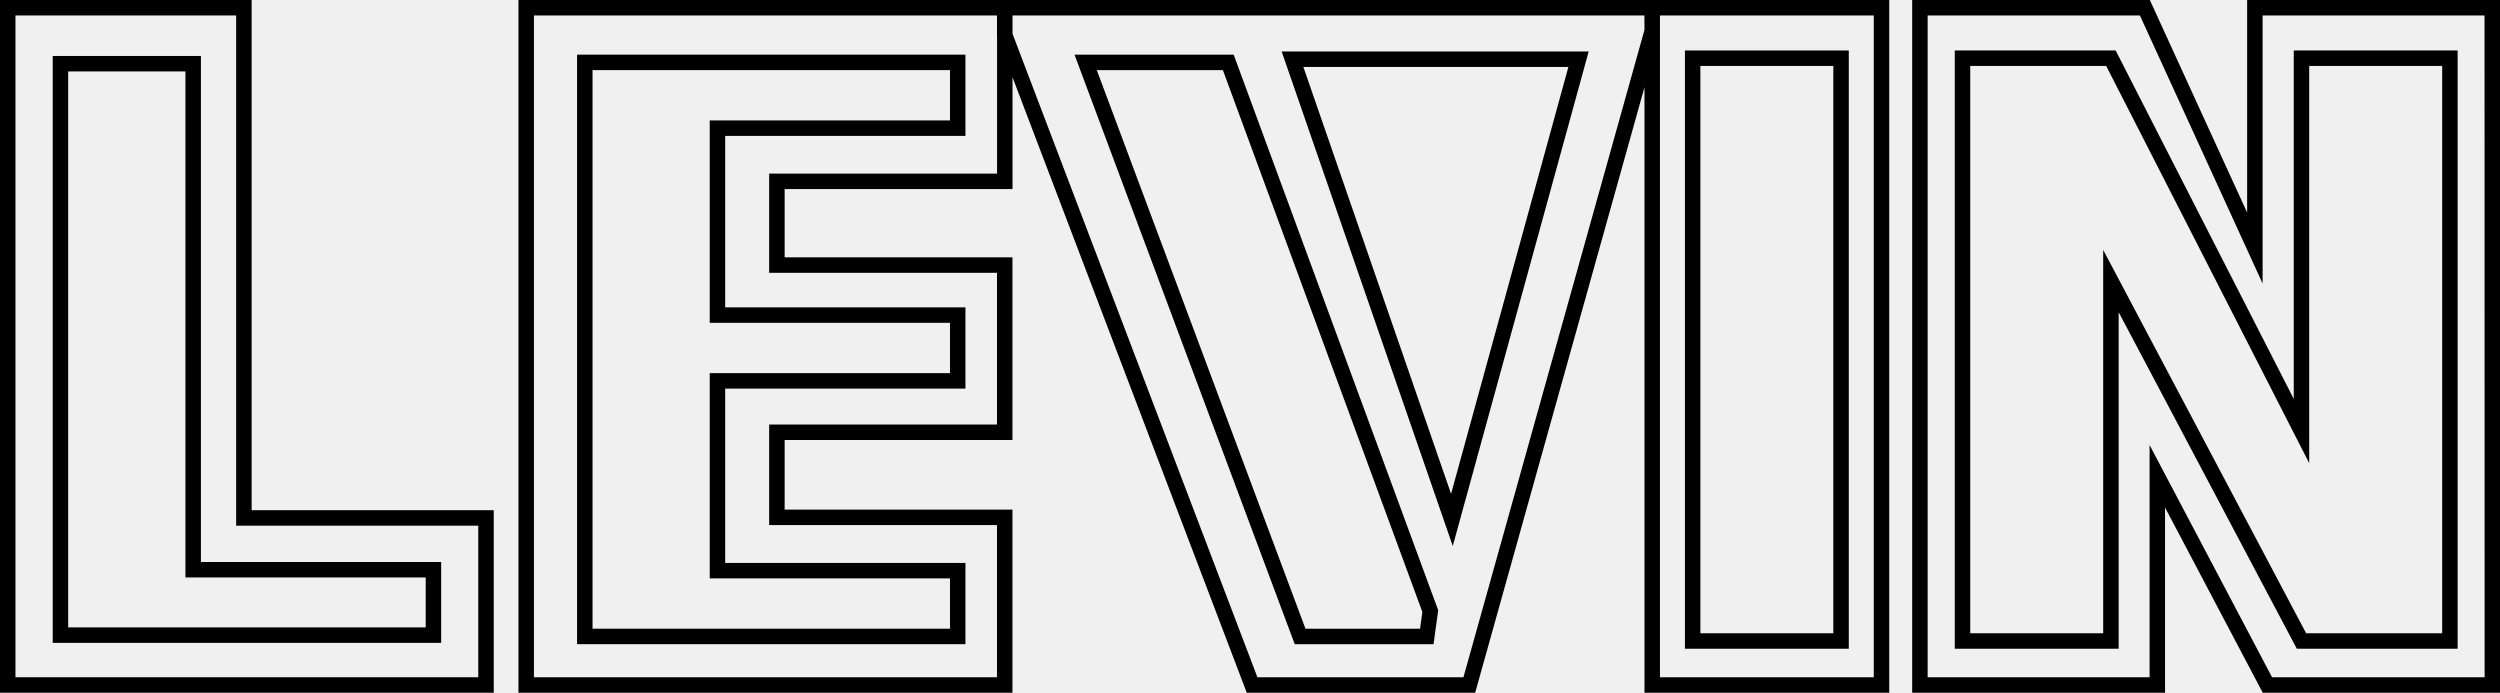
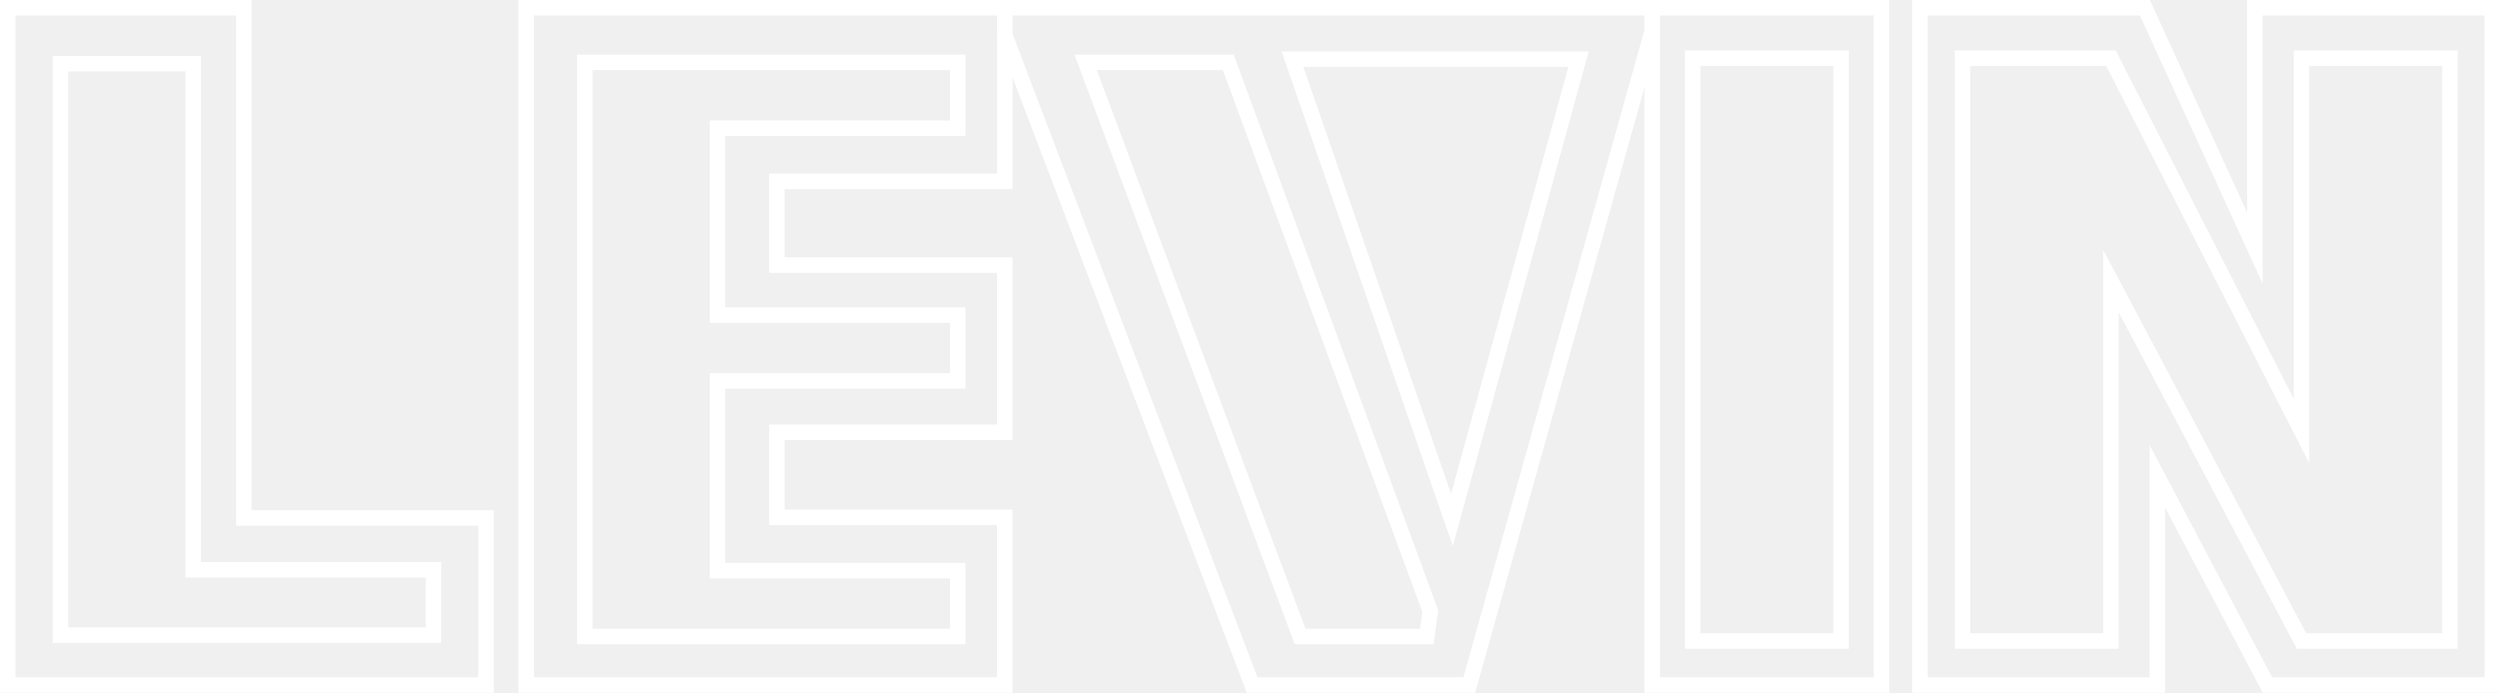
<svg xmlns="http://www.w3.org/2000/svg" viewBox="0 0 323.4 89.61">
  <defs>
-     <style>.a{fill:none;stroke:#000;stroke-miterlimit:10;stroke-width:2px;}</style>
+     <style>.a{fill:none;stroke:#fff;stroke-miterlimit:10;stroke-width:2px;}</style>
  </defs>
  <path class="a" d="M7.93,3.08H38.48v66H69.8V90.69H7.93V3.08H38.48" transform="translate(-6.93 -2.08)" />
  <path class="a" d="M31.92,75.78H63v8.46H14.75V10.32H31.92Z" transform="translate(-6.93 -2.08)" />
  <path class="a" d="M245.09,9.61h-19.2V85h19.2Z" transform="translate(-6.93 -2.08)" />
  <path class="a" d="M323.85,9.61h-19.2V57.84L280,9.61h-19.2V85H280V38.44L304.65,85h19.2V9.61Z" transform="translate(-6.93 -2.08)" />
  <path class="a" d="M286.43,3.08" transform="translate(-6.93 -2.08)" />
  <path class="a" d="M329.33,3.08H298.62V34.17L284.39,3.08h-29.1V90.69H286v-27l14.24,27h29.1Z" transform="translate(-6.93 -2.08)" />
  <path class="a" d="M165.82,10.15H147.37l27.74,74.26H191.5l.45-3.28Z" transform="translate(-6.93 -2.08)" />
  <path class="a" d="M130.82,18.66H99.74V42.84h31.08v8.51H99.74V75.9h31.08v8.51H82.58V10.15h48.24Z" transform="translate(-6.93 -2.08)" />
  <path class="a" d="M250.32,3.08V90.69H220.66V3.08Zm-113.41,0V25.54H107.43V36.37H136.9V58H107.43V69H136.9V90.69H75V3.08Zm83.75,3L197,90.69h-28.1l-32-84.08V3.08h83.75Z" transform="translate(-6.93 -2.08)" />
  <path class="a" d="M194.75,69.34l16.38-59.6h-37Z" transform="translate(-6.93 -2.08)" />
</svg>
